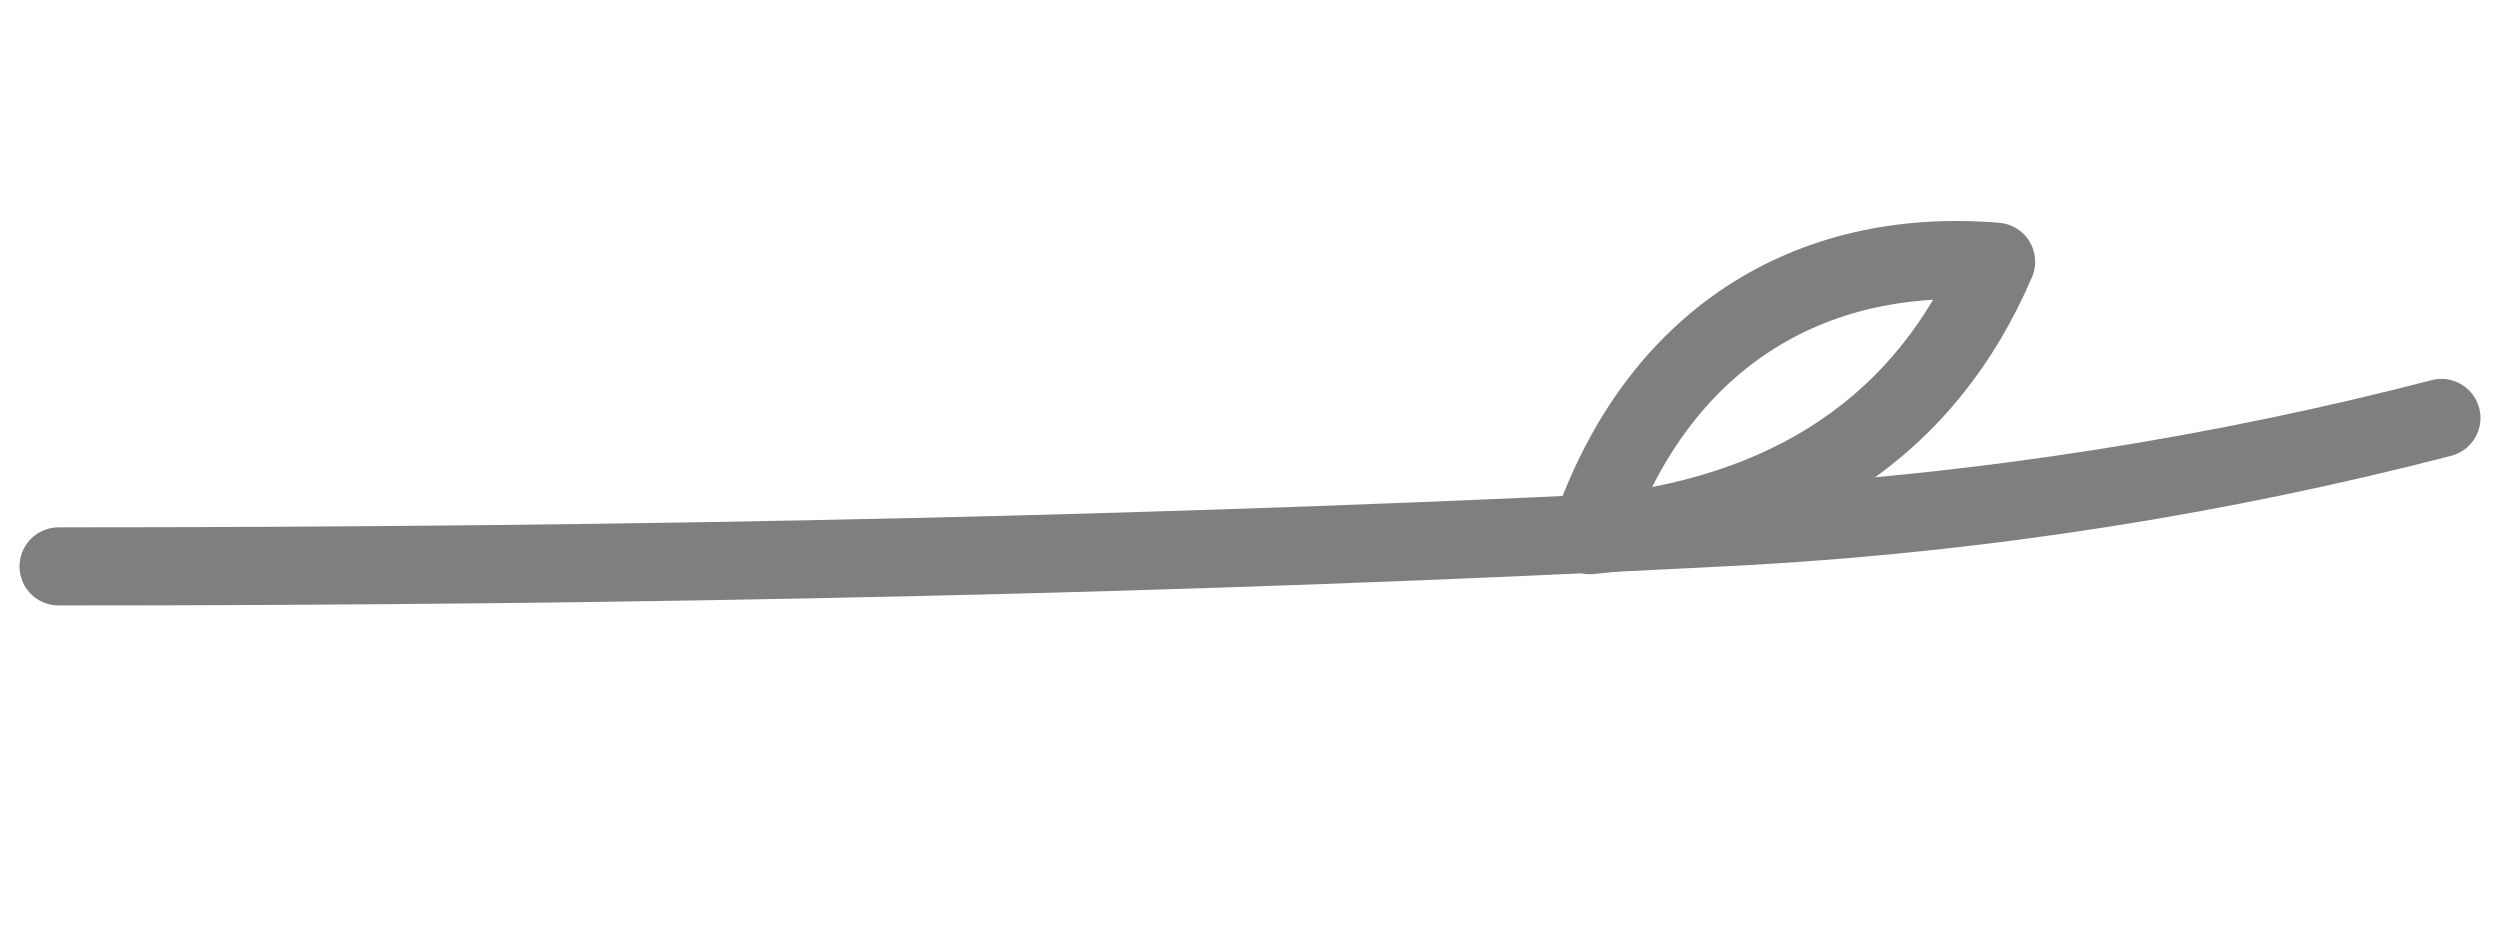
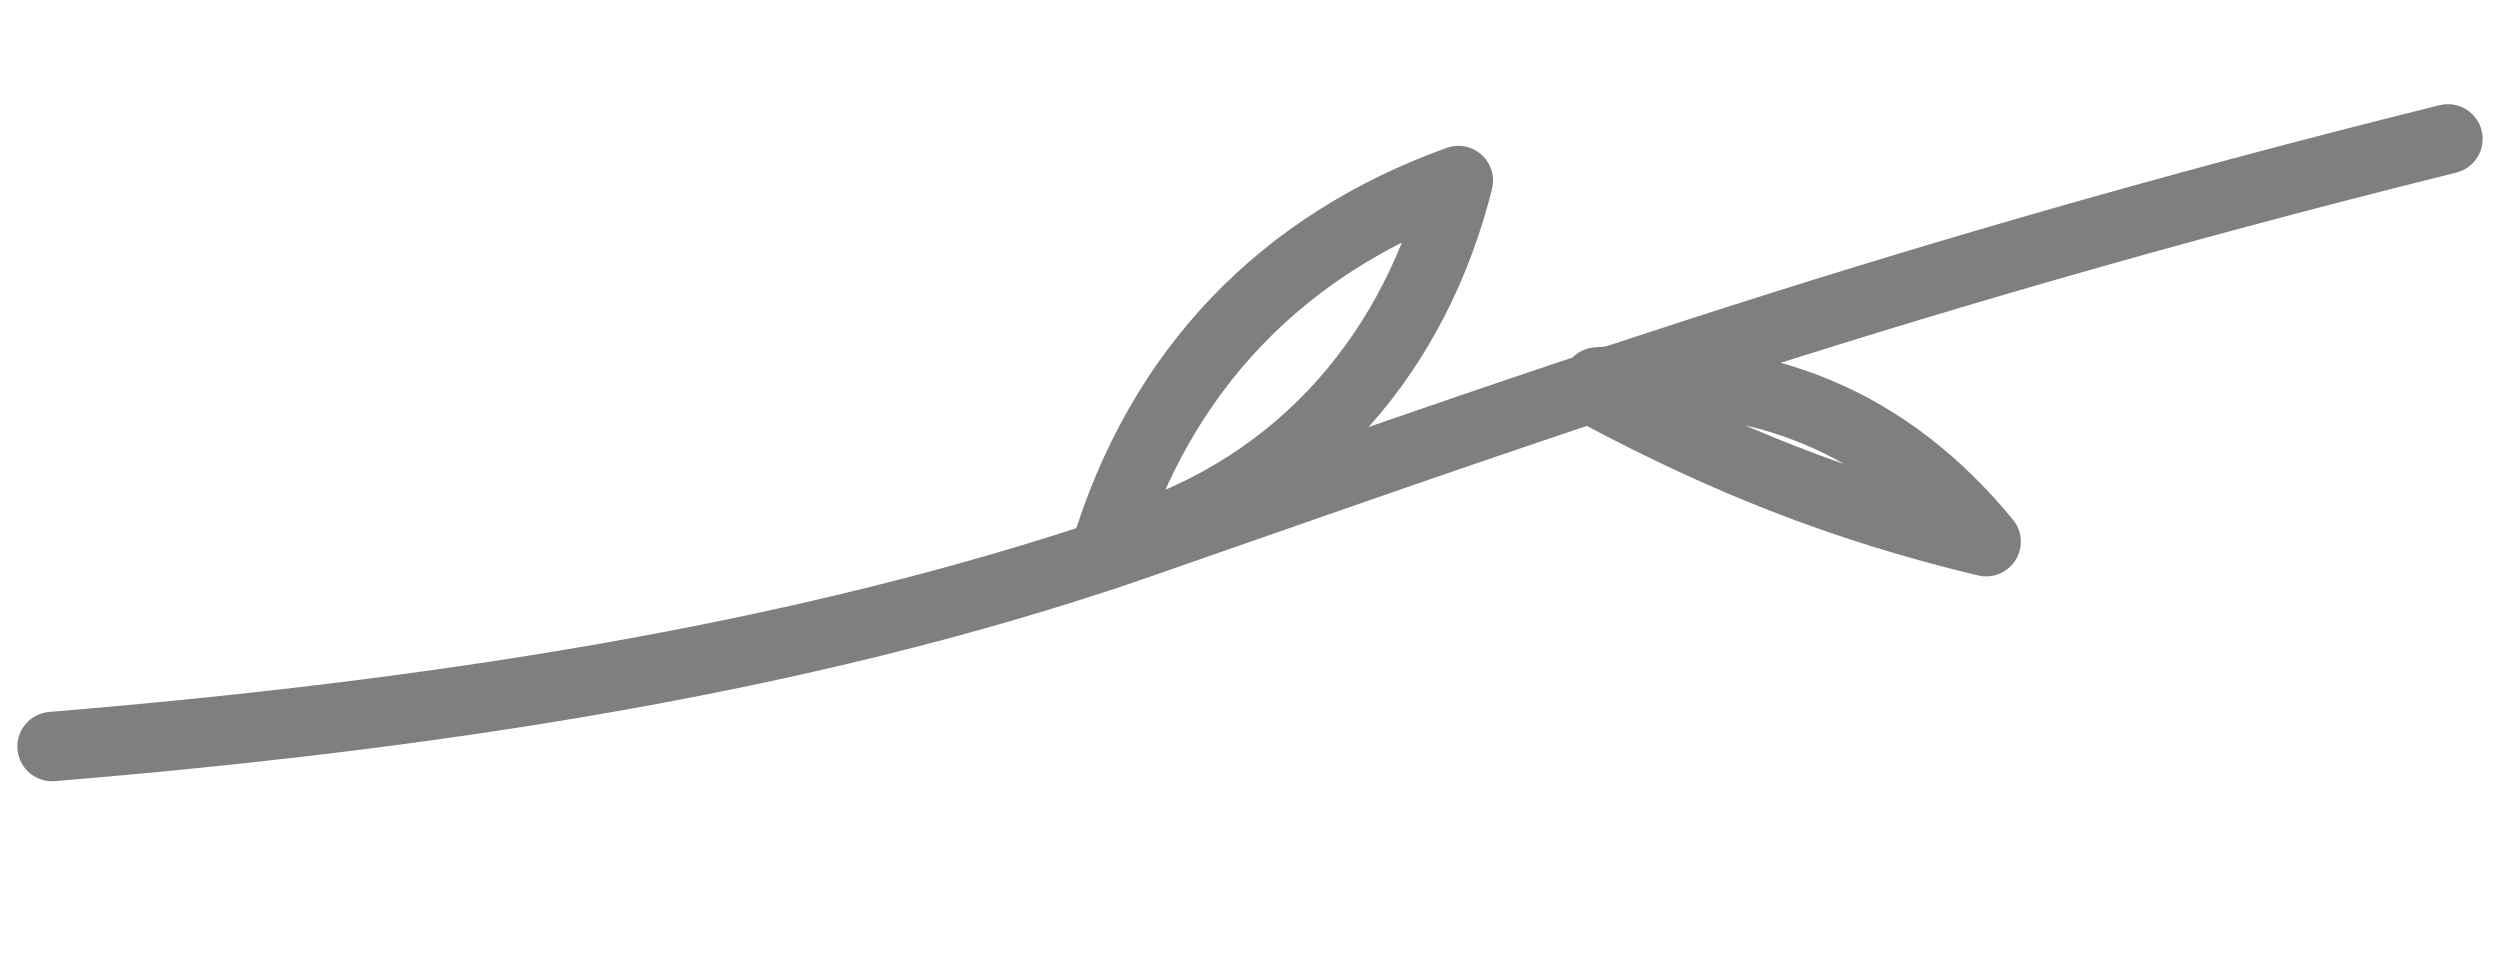
- <svg xmlns="http://www.w3.org/2000/svg" viewBox="0 0 32 12" width="32" height="12" fill="none" stroke="currentColor" stroke-width="1" stroke-linecap="round" stroke-linejoin="round" opacity=".5" aria-hidden="true">
-   <path vector-effect="non-scaling-stroke" d="M.75 7.25 C8.2 7.25 15.3 7.1 22.05 6.75 C25.45 6.58 28.55 6.05 31.25 5.35" />
-   <path vector-effect="non-scaling-stroke" d="M20.35 6.85 C21.2 4.35 23.15 3.15 25.55 3.35 C24.65 5.45 22.9 6.62 20.35 6.85" />
+ <svg xmlns="http://www.w3.org/2000/svg" viewBox="0 0 36 14" width="36" height="14" fill="none" stroke="currentColor" stroke-width="1" stroke-linecap="round" stroke-linejoin="round" opacity=".5" aria-hidden="true">
+   <path vector-effect="non-scaling-stroke" d="M.75 10.75 C6.2 10.3 11.5 9.5 16.2 7.9 C21.4 6.1 26.8 4.1 35.25 2" />
+   <path vector-effect="non-scaling-stroke" d="M15.9 8 C16.7 5.3 18.5 3.5 21 2.6 C20.4 5 18.8 7 16.2 7.8" />
+   <path vector-effect="non-scaling-stroke" d="M23 5.5 C25.4 5.3 27.2 6.1 28.6 7.8 C26.5 7.3 24.8 6.6 23.1 5.7" />
</svg>
